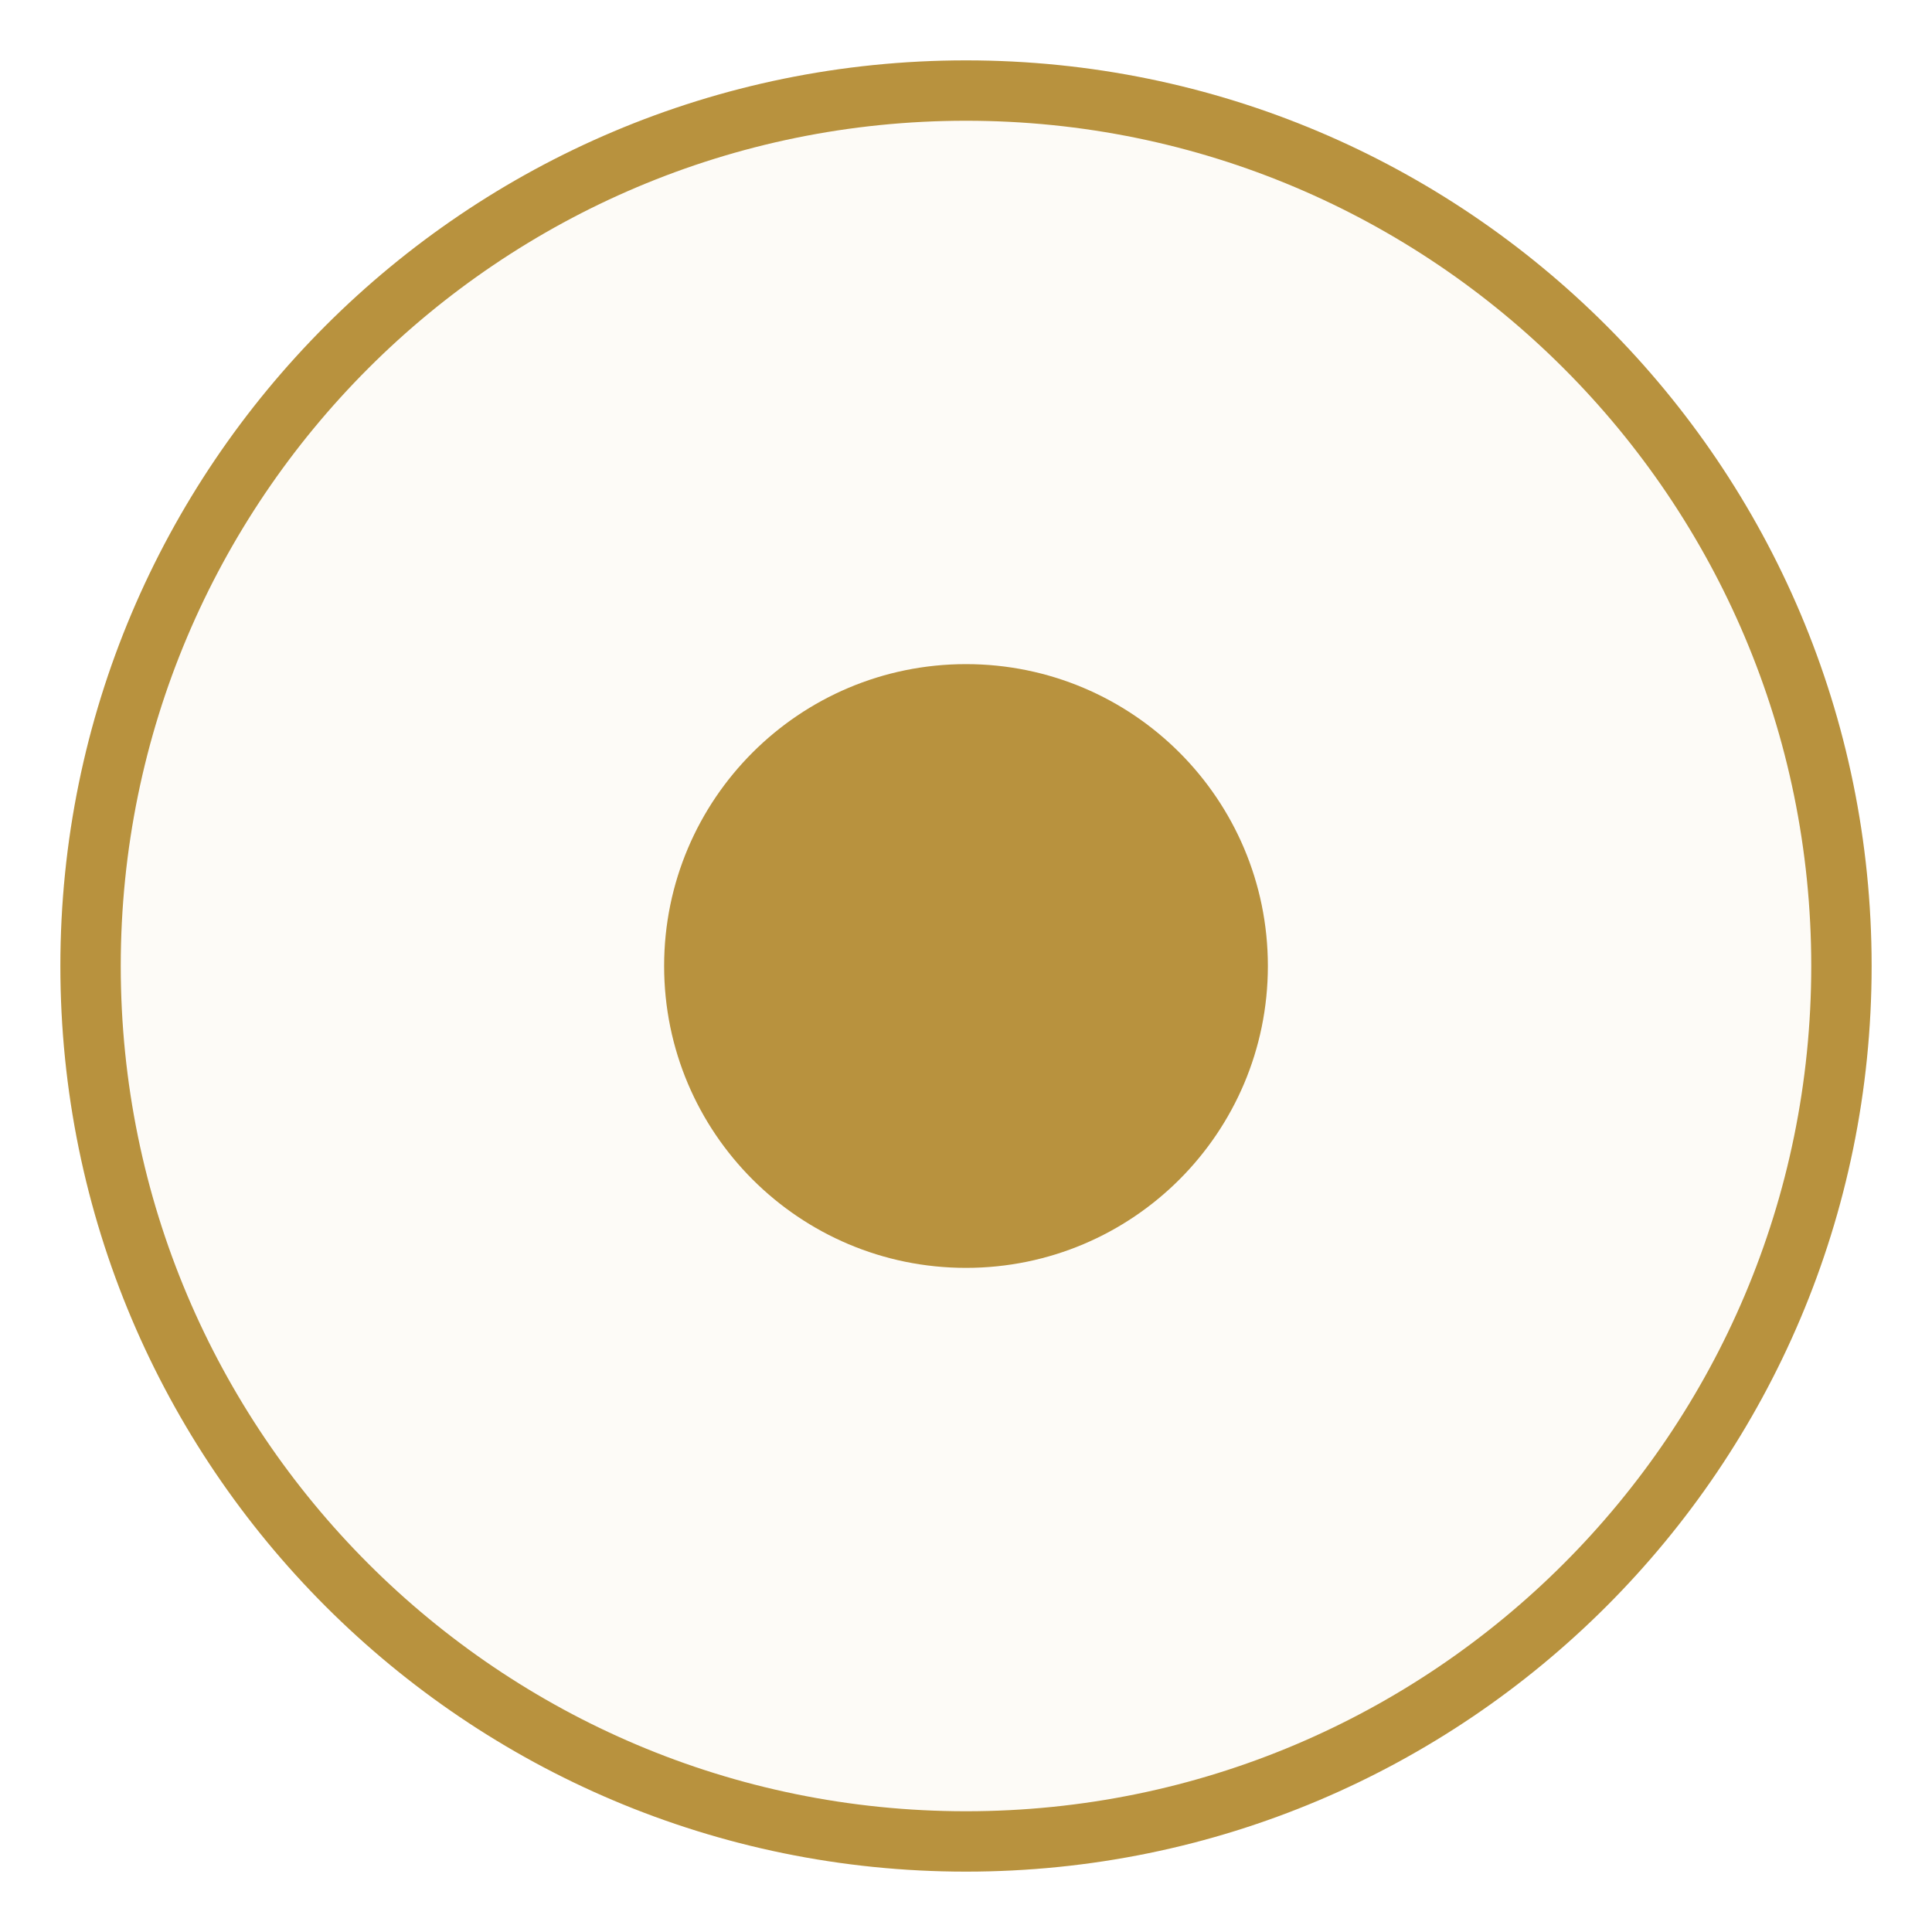
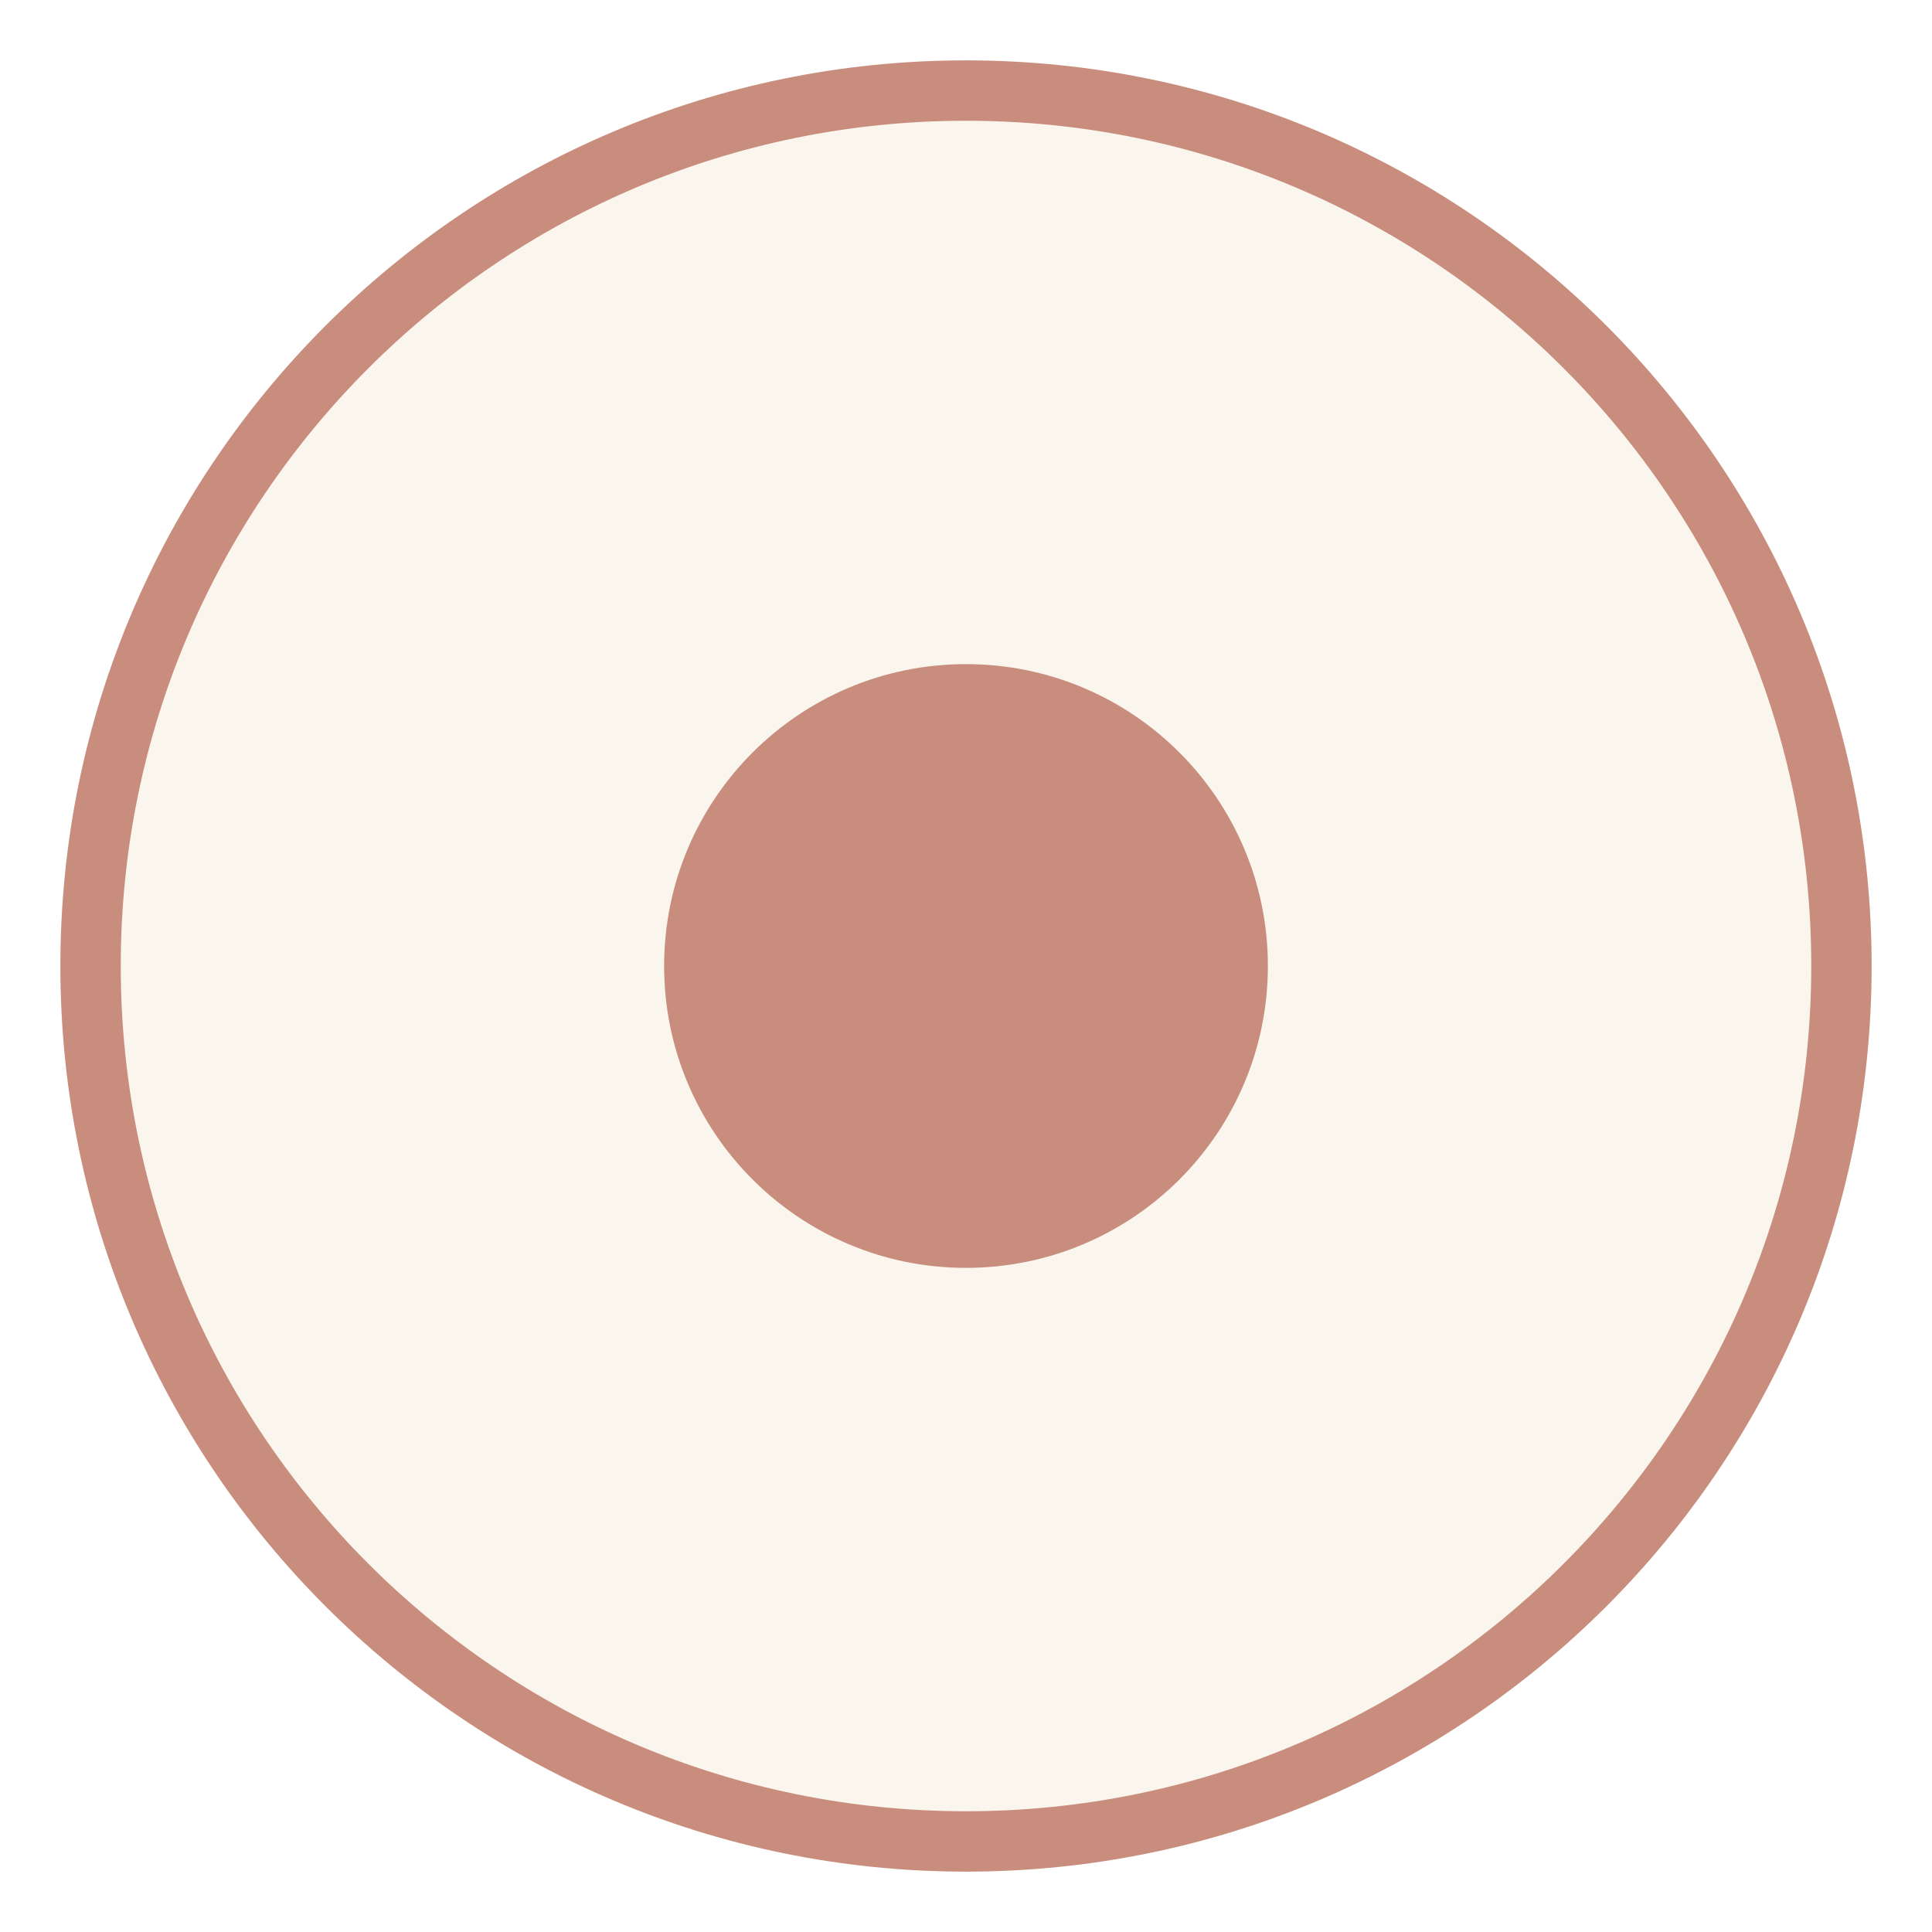
<svg xmlns="http://www.w3.org/2000/svg" viewBox="0 0 64 64">
-   <circle cx="32" cy="32" r="30" fill="#fdfbf7" />
-   <circle cx="32" cy="32" r="29" fill="none" stroke="#b8923e" stroke-width="2" />
-   <circle cx="32" cy="32" r="10" fill="#b8923e" />
+   <circle cx="32" cy="32" r="30" fill="#faf6ee" />
+   <circle cx="32" cy="32" r="29" fill="none" stroke="#c98d7d" stroke-width="2" />
+   <circle cx="32" cy="32" r="10" fill="#c98d7d" />
</svg>
